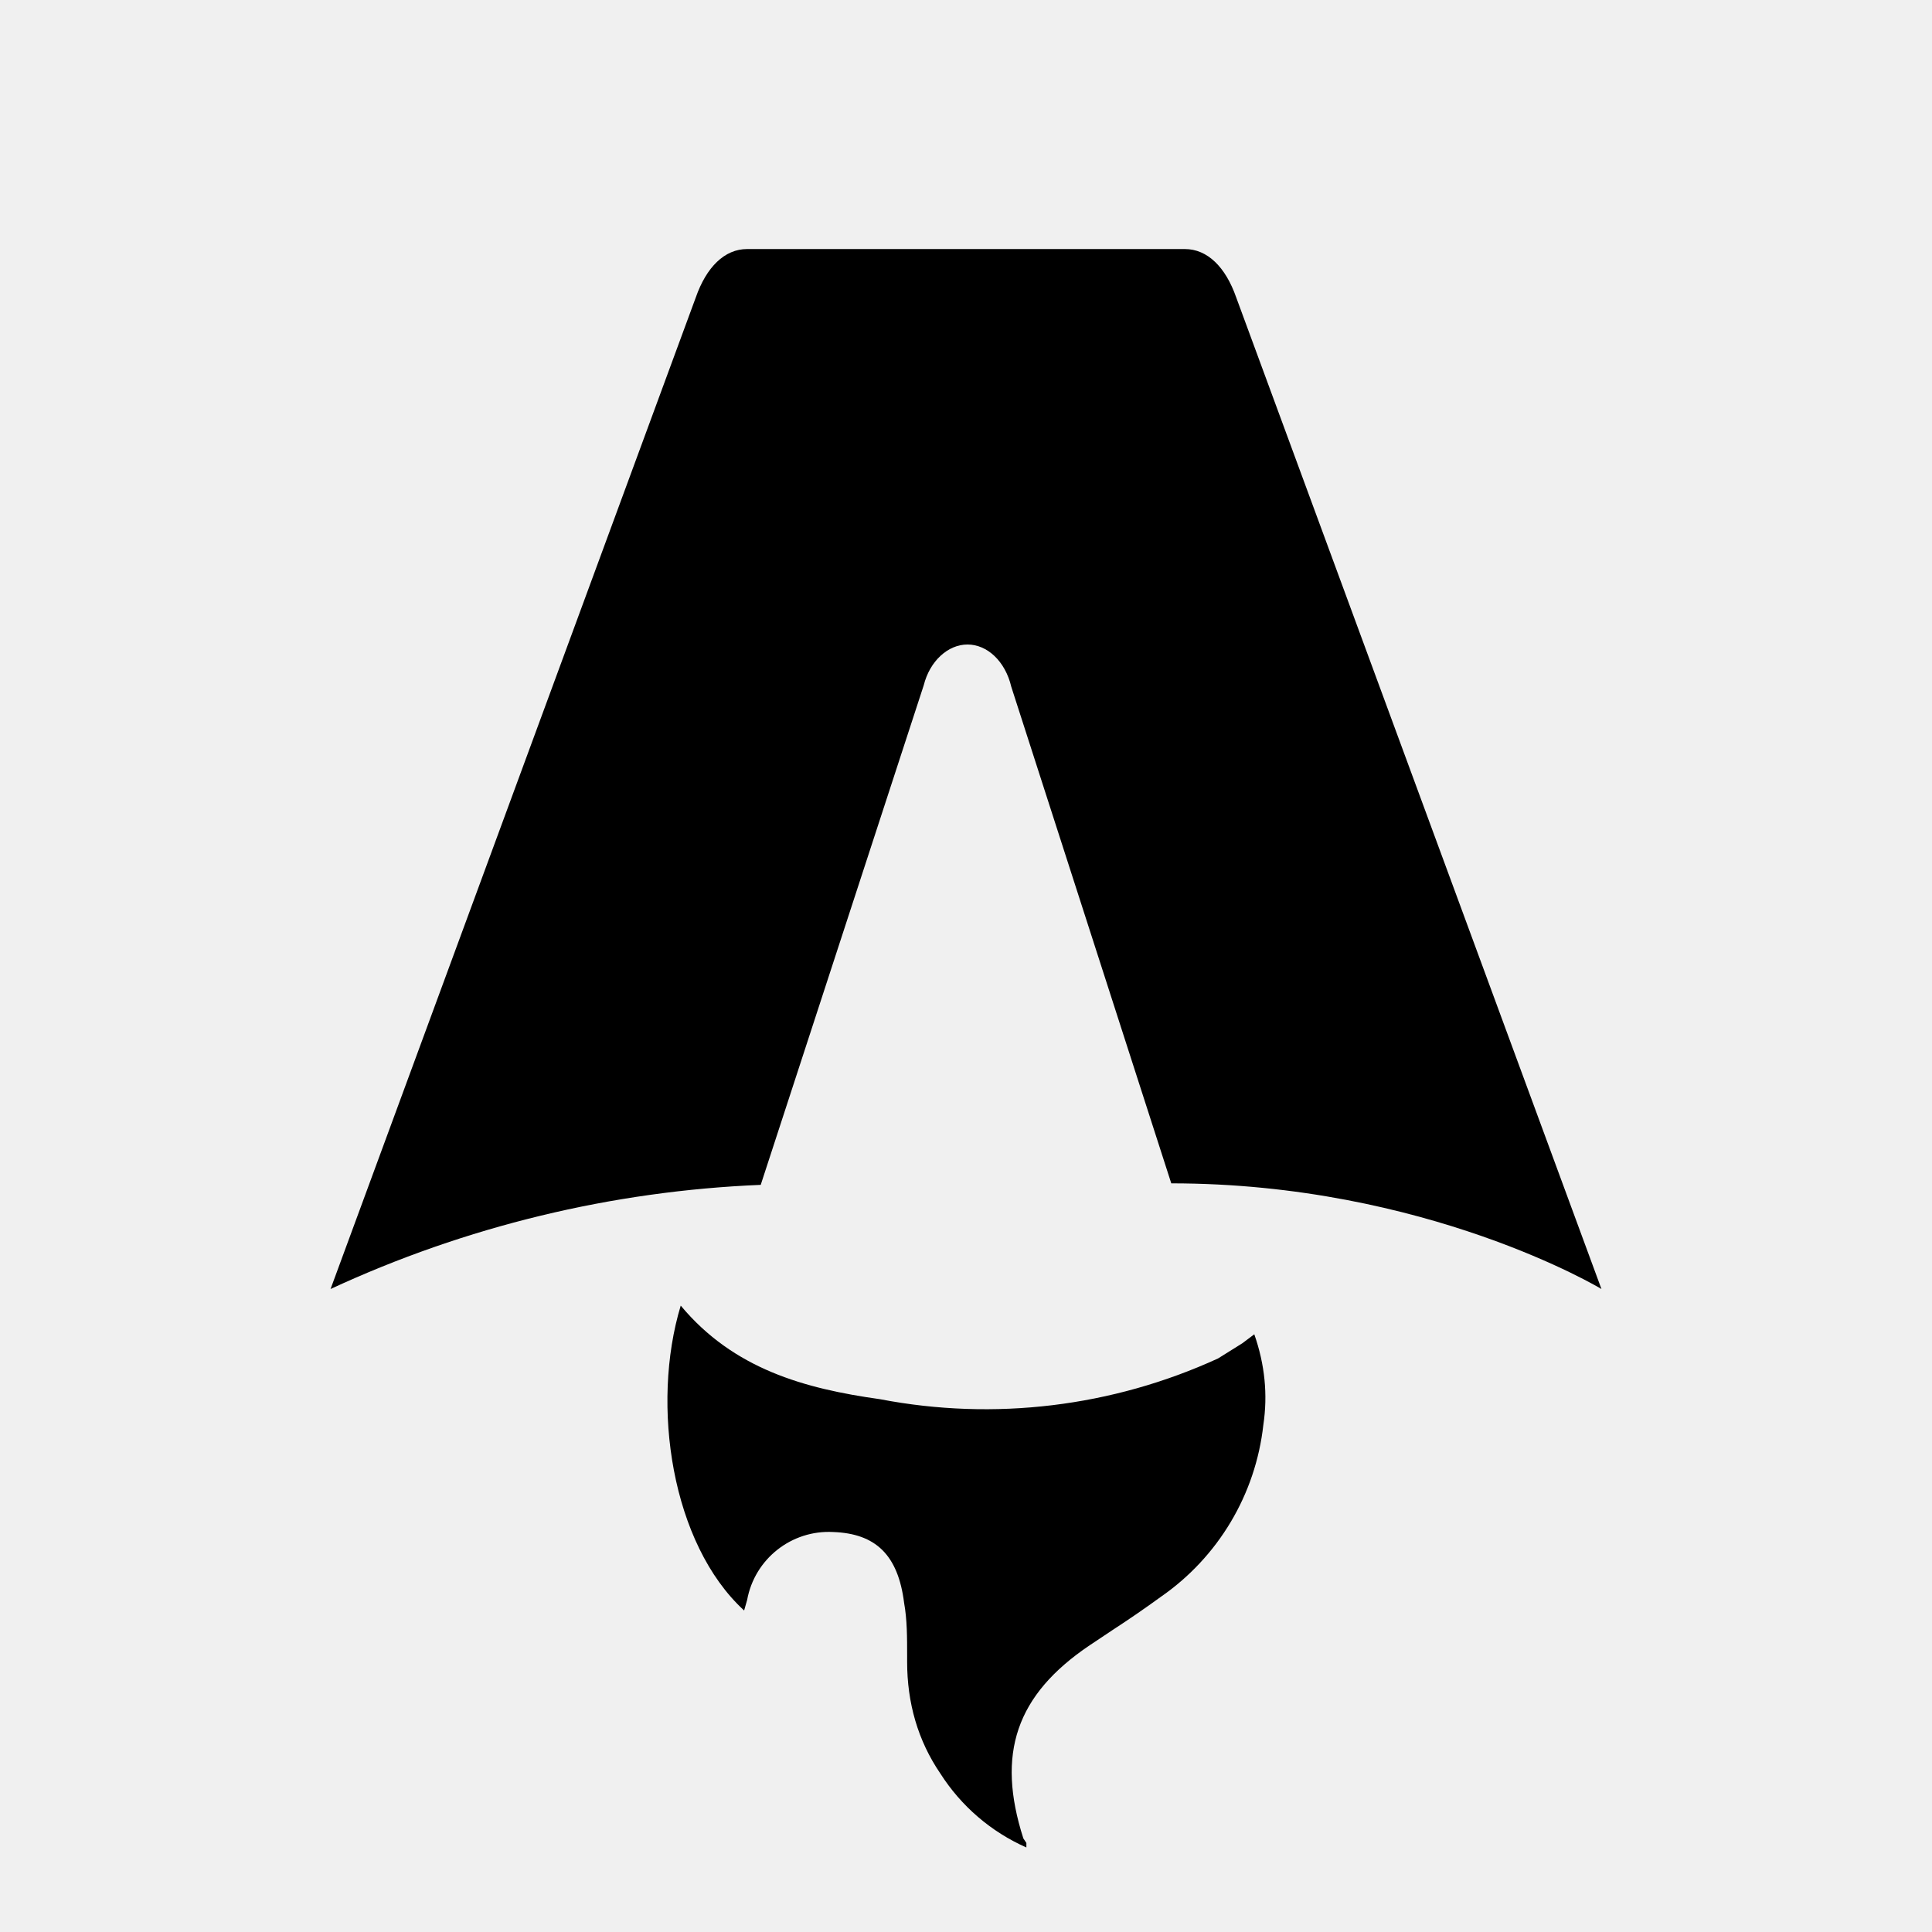
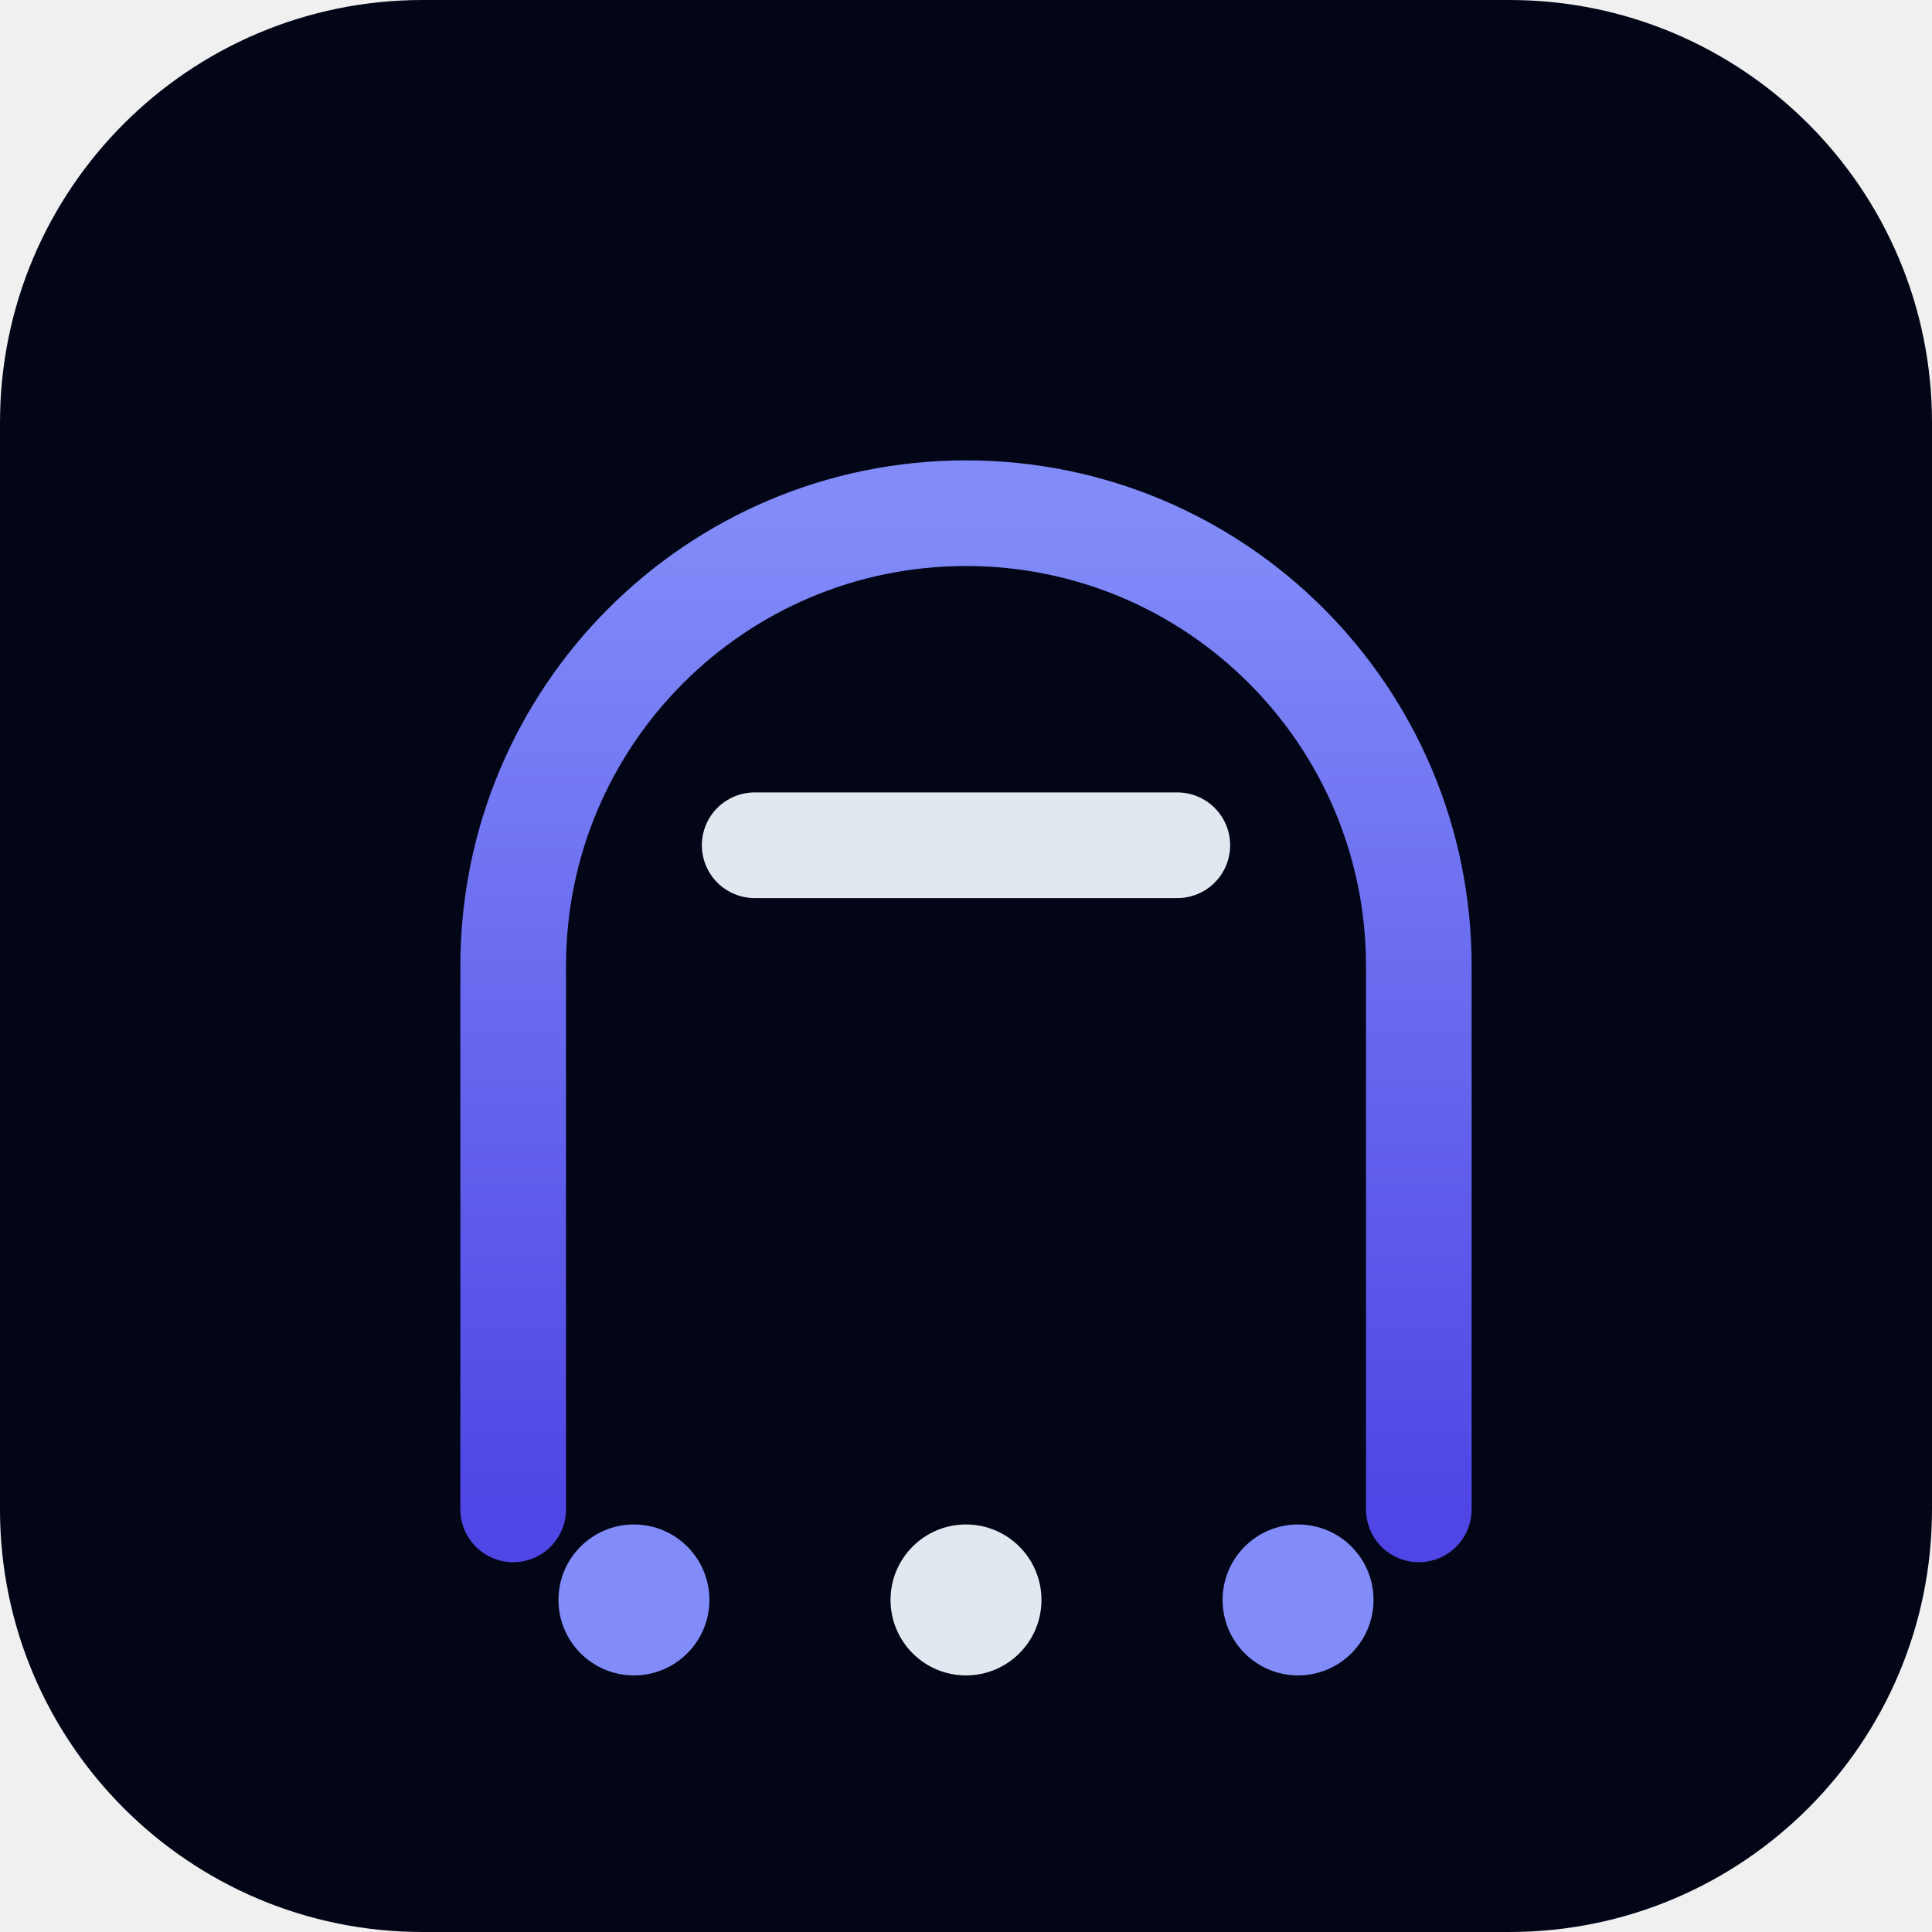
<svg xmlns="http://www.w3.org/2000/svg" fill="none" viewBox="0 0 128 128">
-   <path d="M50.4 78.5a75.1 75.1 0 0 0-28.5 6.9l24.2-65.7c.7-2 1.9-3.2 3.4-3.2h29c1.5 0 2.7 1.2 3.4 3.2l24.2 65.7s-11.6-7-28.5-7L67 45.5c-.4-1.7-1.6-2.8-2.9-2.8-1.3 0-2.5 1.1-2.9 2.7L50.4 78.5Zm-1.1 28.2Zm-4.2-20.2c-2 6.6-.6 15.8 4.2 20.2a17.5 17.5 0 0 1 .2-.7 5.5 5.5 0 0 1 5.7-4.5c2.8.1 4.3 1.5 4.7 4.7.2 1.1.2 2.3.2 3.5v.4c0 2.7.7 5.2 2.2 7.4a13 13 0 0 0 5.7 4.9v-.3l-.2-.3c-1.8-5.6-.5-9.5 4.4-12.8l1.5-1a73 73 0 0 0 3.2-2.2 16 16 0 0 0 6.8-11.4c.3-2 .1-4-.6-6l-.8.6-1.6 1a37 37 0 0 1-22.4 2.7c-5-.7-9.7-2-13.2-6.2Z" />
-   <style>
-         path { fill: #000; }
-         @media (prefers-color-scheme: dark) {
-             path { fill: #FFF; }
-         }
-     </style>
+   <rect width="128" height="128" rx="28" fill="#020617" />
+   <defs>
+     <linearGradient id="fg" x1="0" y1="0" x2="0" y2="1">
+       <stop offset="0%" stop-color="#818cf8" />
+       <stop offset="100%" stop-color="#4f46e5" />
+     </linearGradient>
+   </defs>
+   <path d="M34 100V64a30 30 0 0 1 60 0v36" stroke="url(#fg)" stroke-width="7" stroke-linecap="round" />
+   <path d="M50 56h28" stroke="#e2e8f0" stroke-width="7" stroke-linecap="round" />
+   <path d="M64 56v30" stroke="url(#fg)" stroke-width="7" stroke-linecap="round" />
+   <circle cx="42" cy="106" r="5" fill="#818cf8" />
+   <circle cx="64" cy="106" r="5" fill="#e2e8f0" />
+   <circle cx="86" cy="106" r="5" fill="#818cf8" />
</svg>
